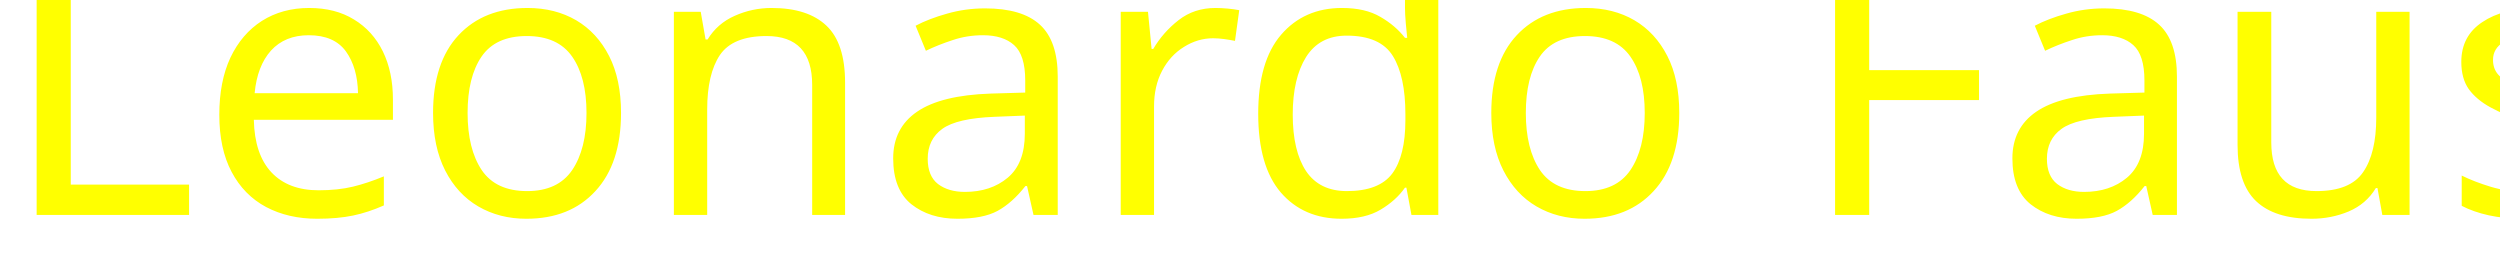
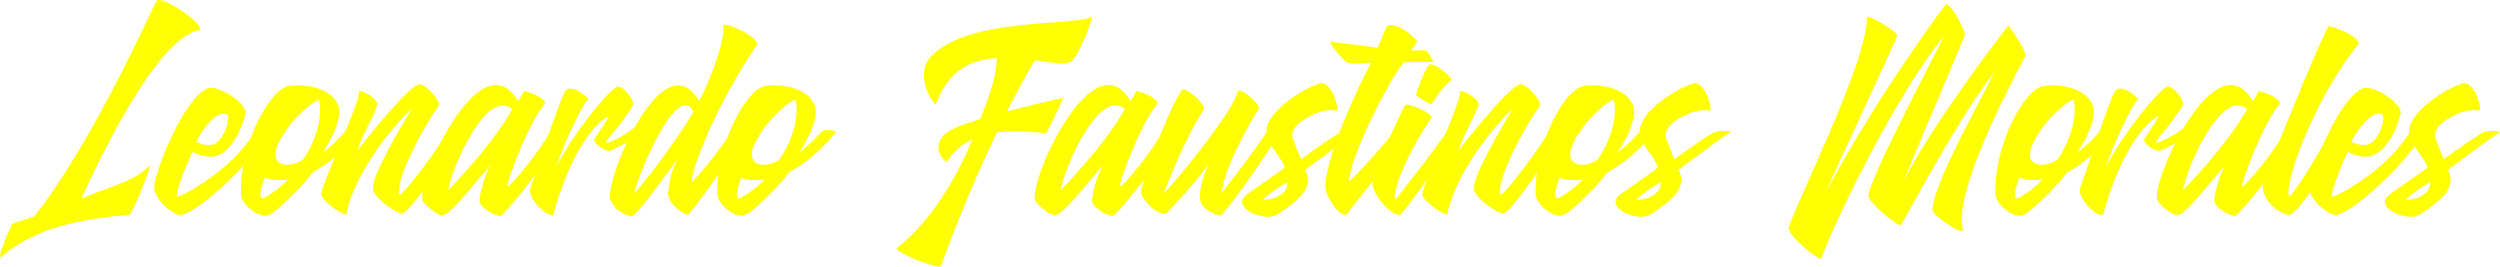
<svg xmlns="http://www.w3.org/2000/svg" viewBox="0 0 193.479 20.636" version="1.1" id="svg32" width="193.479" height="20.636">
  <defs id="defs36" />
  <style id="style2">.cls-1{fill:#fed136;}</style>
-   <text xml:space="preserve" style="font-style:normal;font-weight:normal;font-size:40px;line-height:1.25;font-family:sans-serif;letter-spacing:0px;word-spacing:0px;fill:#000000;fill-opacity:1;stroke:none" x="-0.009" y="16.629" id="text4551">
-     <tspan id="tspan4549" x="-0.009" y="16.629" style="font-style:normal;font-variant:normal;font-weight:normal;font-stretch:normal;font-size:29.333px;font-family:Glarious;-inkscape-font-specification:Glarious;fill:#ffff00">Leonardo Faustinos Morales</tspan>
-   </text>
+   <g aria-label="Leonardo Faustinos Morales" style="font-style:normal;font-weight:normal;font-size:40px;line-height:1.25;font-family:sans-serif;letter-spacing:0px;word-spacing:0px;fill:#000000;fill-opacity:1;stroke:none" id="text4551">
+     <path d="M 15.508,2.314 C 15.596,1.639 12.369,-0.443 12.105,0.085 11.167,1.962 6.972,11.29 2.66,16.746 c -0.909,0.323 -1.555,0.499 -1.701,0.557 0,0 -1.437,3.08 -0.792,2.523 1.437,-1.232 4.048,-2.787 9.856,-3.197 0.205,-0.029 1.965,-4.341 1.467,-3.755 -0.909,1.056 -2.992,1.584 -5.192,2.493 C 7.94,11.73 12.311,2.754 15.508,2.314 Z" style="font-style:normal;font-variant:normal;font-weight:normal;font-stretch:normal;font-size:29.333px;font-family:Glarious;-inkscape-font-specification:Glarious;fill:#ffff00" id="path814" />
+     <path d="m 14.892,11.759 c 0.235,0.117 0.909,0.411 1.613,0.352 1.027,-0.088 2.083,-1.555 2.493,-3.344 0.147,-0.704 -1.907,-2.083 -2.757,-1.965 -1.525,0.235 -3.755,5.016 -4.283,7.421 -0.235,1.056 1.203,2.229 1.907,2.405 0.968,0.235 5.632,-3.901 6.835,-6.336 -0.059,-0.205 -0.939,-0.147 -1.027,0 -1.907,3.051 -5.632,4.899 -5.925,4.928 -0.323,0.029 0.645,-2.405 1.144,-3.461 z m 2.699,-2.875 c 0.293,0.205 -0.293,2.2 -1.203,2.317 -0.587,0.088 -0.939,-0.117 -1.203,-0.205 0.176,-0.557 1.643,-2.699 2.405,-2.112 z" style="font-style:normal;font-variant:normal;font-weight:normal;font-stretch:normal;font-size:29.333px;font-family:Glarious;-inkscape-font-specification:Glarious;fill:#ffff00" id="path816" />
+     <path d="m 26.215,9.119 c 0.411,-1.936 -2.024,-2.728 -3.843,-2.464 -1.467,0.205 -3.813,4.488 -3.725,8.301 -0.088,0.733 1.349,2.024 2.2,1.672 0.469,-0.205 2.493,-2.112 3.344,-3.285 0.763,-0.44 1.965,-1.115 3.637,-3.109 -0.059,-0.205 -0.997,-0.205 -1.115,-0.059 -0.675,0.821 -1.496,1.467 -1.76,1.672 0.411,-0.675 1.027,-1.584 1.261,-2.728 z m -1.555,-1.408 c 0.088,-0.029 0.557,1.995 -1.203,4.635 -0.909,0.675 -2.963,0.704 -1.789,-1.496 0.909,-1.701 2.493,-2.963 2.992,-3.139 z m -2.347,6.16 c -0.675,0.763 -1.877,1.525 -2.024,1.467 -0.205,-0.059 -0.205,-0.469 0.205,-1.613 0.264,0.235 1.437,0.264 1.819,0.147 z" style="font-style:normal;font-variant:normal;font-weight:normal;font-stretch:normal;font-size:29.333px;font-family:Glarious;-inkscape-font-specification:Glarious;fill:#ffff00" id="path818" />
+     <path d="M 33.959,8.21 C 34.164,7.799 32.756,6.333 32.433,6.538 c -0.704,0.059 -3.52,3.52 -4.752,5.075 0.44,-1.408 1.203,-2.464 1.525,-3.52 0.117,-0.411 -1.496,-1.349 -1.437,-0.939 0.117,0.733 -2.992,7.333 -2.904,7.92 0.088,0.587 1.907,1.701 1.936,1.496 0.528,-2.757 2.992,-6.189 5.075,-8.184 -0.763,1.291 -3.285,5.456 -2.992,6.336 0.235,0.733 1.789,1.789 2.259,1.819 0.763,-0.381 3.256,-4.019 4.576,-6.365 0.117,-0.176 -1.027,0 -1.027,0 -1.144,1.819 -3.227,4.547 -3.755,4.928 -0.499,-1.085 2.141,-5.808 3.021,-6.893 z" style="font-style:normal;font-variant:normal;font-weight:normal;font-stretch:normal;font-size:29.333px;font-family:Glarious;-inkscape-font-specification:Glarious;fill:#ffff00" id="path820" />
+     <path d="m 42.143,8.063 c 0.293,-0.352 -1.291,-1.056 -1.643,-0.997 -0.029,0.235 -0.264,0.528 -0.411,0.763 -2.933,-5.045 -8.155,6.776 -7.333,7.773 0.323,0.381 1.173,1.203 1.643,1.027 0.645,-0.264 2.64,-2.787 3.549,-3.843 -0.528,0.939 -0.909,2.552 -0.821,2.845 0.176,0.616 1.496,1.203 1.672,1.056 1.085,-1.056 4.077,-4.869 4.869,-6.6 0.147,-0.323 -1.027,0 -1.027,0 -0.763,1.467 -2.904,4.107 -3.344,4.341 -0.293,0.176 1.525,-4.811 2.845,-6.365 z m -7.451,6.659 c 0.147,-1.379 2.904,-8.037 4.957,-6.277 -0.763,1.379 -2.288,3.491 -4.957,6.277 z" style="font-style:normal;font-variant:normal;font-weight:normal;font-stretch:normal;font-size:29.333px;font-family:Glarious;-inkscape-font-specification:Glarious;fill:#ffff00" id="path822" />
+     <path d="m 43.697,7.125 c -0.557,1.115 -1.995,5.603 -2.669,7.48 -0.176,0.792 1.32,2.2 1.789,2.024 1.613,-5.925 3.843,-7.363 3.989,-7.48 0.763,-0.528 -0.381,0.88 -0.821,1.672 -0.088,0.176 0.821,1.027 1.349,0.792 0.587,-0.264 1.643,-0.763 2.464,-1.379 0,0 -0.587,-0.44 -0.645,-0.381 -0.587,0.44 -1.701,1.144 -2.229,1.203 -0.264,0.029 1.056,-1.261 2.053,-2.875 0.235,-0.381 -0.851,-1.731 -1.291,-1.437 -0.909,0.616 -3.344,3.667 -4.605,6.101 0.411,-1.496 2.053,-4.869 2.435,-5.163 0.088,-0.059 -1.408,-1.379 -1.819,-0.557 z" style="font-style:normal;font-variant:normal;font-weight:normal;font-stretch:normal;font-size:29.333px;font-family:Glarious;-inkscape-font-specification:Glarious;fill:#ffff00" id="path824" />
+     <path d="m 58.569,3.487 c 0.293,-0.587 -2.611,-1.907 -2.581,-1.496 0.117,1.408 -1.261,4.693 -1.877,5.837 -2.787,-4.899 -7.539,6.483 -6.835,7.744 0.44,0.792 1.115,1.085 1.584,1.173 0.352,0.059 2.845,-3.461 3.52,-4.371 -0.293,0.763 -0.499,0.968 -0.675,2.552 -0.088,0.763 1.349,1.877 1.584,1.643 0.411,-0.411 3.051,-3.931 4.341,-6.336 0.117,-0.205 -1.027,0 -1.027,0 -0.704,1.085 -2.171,2.963 -3.021,3.843 -0.264,-0.499 1.731,-5.837 4.987,-10.589 z m -9.504,11.528 c 0.323,-1.584 3.403,-8.859 4.605,-6.365 -1.173,1.995 -3.08,4.576 -4.605,6.365 z" style="font-style:normal;font-variant:normal;font-weight:normal;font-stretch:normal;font-size:29.333px;font-family:Glarious;-inkscape-font-specification:Glarious;fill:#ffff00" id="path826" />
+     <path d="m 63.087,9.119 c 0.411,-1.936 -2.024,-2.728 -3.843,-2.464 -1.467,0.205 -3.813,4.488 -3.725,8.301 -0.088,0.733 1.349,2.024 2.2,1.672 0.469,-0.205 2.493,-2.112 3.344,-3.285 0.763,-0.44 1.965,-1.115 3.637,-3.109 -0.059,-0.205 -0.997,-0.205 -1.115,-0.059 -0.675,0.821 -1.496,1.467 -1.76,1.672 0.411,-0.675 1.027,-1.584 1.261,-2.728 z m -1.555,-1.408 c 0.088,-0.029 0.557,1.995 -1.203,4.635 -0.909,0.675 -2.963,0.704 -1.789,-1.496 0.909,-1.701 2.493,-2.963 2.992,-3.139 z m -2.347,6.16 c -0.675,0.763 -1.877,1.525 -2.024,1.467 -0.205,-0.059 -0.205,-0.469 0.205,-1.613 0.264,0.235 1.437,0.264 1.819,0.147 z" style="font-style:normal;font-variant:normal;font-weight:normal;font-stretch:normal;font-size:29.333px;font-family:Glarious;-inkscape-font-specification:Glarious;fill:#ffff00" id="path828" />
+     <path d="m 73.265,12.522 c 0.088,0.029 0.44,-0.997 1.995,-1.731 -1.349,3.227 -3.285,6.395 -5.837,8.389 -0.352,0.293 3.285,1.731 3.403,1.408 0.792,-2.229 2.347,-6.219 4.312,-10.325 0.997,-0.147 2.229,-0.147 3.813,0.059 0.059,0 1.408,-2.787 1.291,-2.757 -1.144,0.293 -2.757,0.645 -4.312,1.056 0.675,-1.349 1.408,-2.699 2.171,-3.96 1.115,0.147 2.083,0.323 2.669,0.176 0.528,-0.117 1.584,-2.757 1.76,-3.549 -1.203,0.763 -9.651,0 -12.496,3.109 -1.379,1.496 0.323,3.872 0.411,3.637 0.939,-2.64 2.787,-3.432 4.693,-3.549 -0.029,1.672 -0.733,3.285 -1.261,4.723 -1.349,0.411 -2.435,0.821 -2.816,1.232 -0.968,1.027 -0.059,1.995 0.205,2.083 z" style="font-style:normal;font-variant:normal;font-weight:normal;font-stretch:normal;font-size:29.333px;font-family:Glarious;-inkscape-font-specification:Glarious;fill:#ffff00" id="path830" />
+     <path d="m 89.545,8.063 c 0.293,-0.352 -1.291,-1.056 -1.643,-0.997 -0.029,0.235 -0.264,0.528 -0.411,0.763 -2.933,-5.045 -8.155,6.776 -7.333,7.773 0.323,0.381 1.173,1.203 1.643,1.027 0.645,-0.264 2.64,-2.787 3.549,-3.843 -0.528,0.939 -0.909,2.552 -0.821,2.845 0.176,0.616 1.496,1.203 1.672,1.056 1.085,-1.056 4.077,-4.869 4.869,-6.6 0.147,-0.323 -1.027,0 -1.027,0 -0.763,1.467 -2.904,4.107 -3.344,4.341 -0.293,0.176 1.525,-4.811 2.845,-6.365 z m -7.451,6.659 c 0.147,-1.379 2.904,-8.037 4.957,-6.277 -0.763,1.379 -2.288,3.491 -4.957,6.277 z" style="font-style:normal;font-variant:normal;font-weight:normal;font-stretch:normal;font-size:29.333px;font-family:Glarious;-inkscape-font-specification:Glarious;fill:#ffff00" id="path832" />
+     <path d="m 97.406,8.445 c 0.205,-0.352 -1.496,-1.789 -1.613,-1.349 -0.469,1.731 -4.869,7.04 -5.749,7.891 0.352,-0.792 1.555,-4.136 3.109,-6.483 0.235,-0.381 -1.467,-1.907 -1.701,-1.525 -1.379,2.229 -2.992,7.04 -3.139,7.744 -0.117,0.616 1.232,1.995 1.965,1.789 0.499,-0.528 2.259,-2.405 3.285,-3.843 -0.587,1.232 -0.763,2.112 -0.675,2.816 0.117,0.821 1.525,1.291 1.672,1.144 0.352,-0.352 3.051,-3.931 4.517,-6.453 0.088,-0.176 -1.027,0.029 -1.027,0.029 -1.32,1.936 -2.728,3.755 -3.52,4.752 0.205,-1.907 1.995,-5.163 2.875,-6.512 z" style="font-style:normal;font-variant:normal;font-weight:normal;font-stretch:normal;font-size:29.333px;font-family:Glarious;-inkscape-font-specification:Glarious;fill:#ffff00" id="path834" />
+     <path d="m 105.033,10.234 c 0.088,-0.059 -0.763,-0.205 -1.261,0 -0.381,0.176 -1.613,1.027 -3.08,2.083 -0.205,-0.499 -0.44,-1.027 -0.645,-1.643 -0.411,-1.173 2.464,-2.435 3.285,-2.112 0.499,0.205 -0.264,-2.317 -1.144,-2.112 -1.085,0.264 -4.429,2.229 -4.165,3.931 0.117,0.909 1.085,1.643 1.408,2.581 -1.584,1.203 -2.963,2.024 -3.168,2.317 -0.704,0.939 1.701,1.936 2.64,1.291 1.819,-1.232 2.757,-2.083 2.112,-3.432 1.291,-0.939 2.64,-2.024 4.019,-2.904 z m -7.304,5.221 c 0.088,-0.117 0.968,-0.851 1.907,-1.349 0.059,1.056 -1.349,1.408 -1.907,1.349 z" style="font-style:normal;font-variant:normal;font-weight:normal;font-stretch:normal;font-size:29.333px;font-family:Glarious;-inkscape-font-specification:Glarious;fill:#ffff00" id="path836" />
+     <path d="m 110.929,4.807 c 0.029,0 -0.411,-0.909 -0.616,-0.909 h -1.115 l 0.44,-0.587 c 0.235,-0.323 -1.995,-1.907 -2.347,-1.203 -0.117,0.235 -0.293,0.763 -0.675,1.584 l -3.637,-0.469 c -0.235,0 1.056,1.643 1.437,1.672 l 1.701,-0.029 c -0.909,1.643 -3.373,6.835 -3.549,9.475 -0.059,0.88 1.349,2.845 1.76,2.141 0.381,-0.645 3.08,-3.813 4.781,-6.16 0.117,-0.176 -1.232,-0.088 -1.232,-0.088 -1.496,1.819 -3.051,3.461 -3.461,3.813 -0.088,-1.496 2.933,-7.715 4.253,-9.24 z" style="font-style:normal;font-variant:normal;font-weight:normal;font-stretch:normal;font-size:29.333px;font-family:Glarious;-inkscape-font-specification:Glarious;fill:#ffff00" id="path838" />
+     <path d="m 110.782,9.119 c 0.205,-0.293 -1.877,-1.261 -2.053,-0.968 -0.176,0.293 -2.669,5.485 -2.493,6.248 0.264,1.115 1.848,2.581 2.2,2.171 0.704,-0.821 3.461,-4.635 4.517,-6.307 0.117,-0.176 -1.027,0 -1.027,0 -0.675,1.056 -3.109,4.136 -3.784,5.016 -0.557,0.733 -0.088,-2.171 2.64,-6.16 z m 0.059,-1.085 c 0.117,-0.293 0.939,-1.496 1.525,-1.848 -0.205,-0.411 -1.437,-1.408 -1.76,-1.173 -0.264,0.205 -1.115,2.317 -0.997,2.405 0.147,0.088 1.173,0.763 1.232,0.616 z" style="font-style:normal;font-variant:normal;font-weight:normal;font-stretch:normal;font-size:29.333px;font-family:Glarious;-inkscape-font-specification:Glarious;fill:#ffff00" id="path840" />
+     <path d="m 119.172,8.21 c 0.205,-0.411 -1.203,-1.877 -1.525,-1.672 -0.704,0.059 -3.52,3.52 -4.752,5.075 0.44,-1.408 1.203,-2.464 1.525,-3.52 0.117,-0.411 -1.496,-1.349 -1.437,-0.939 0.117,0.733 -2.992,7.333 -2.904,7.92 0.088,0.587 1.907,1.701 1.936,1.496 0.528,-2.757 2.992,-6.189 5.075,-8.184 -0.763,1.291 -3.285,5.456 -2.992,6.336 0.235,0.733 1.789,1.789 2.259,1.819 0.763,-0.381 3.256,-4.019 4.576,-6.365 0.117,-0.176 -1.027,0 -1.027,0 -1.144,1.819 -3.227,4.547 -3.755,4.928 -0.499,-1.085 2.141,-5.808 3.021,-6.893 z" style="font-style:normal;font-variant:normal;font-weight:normal;font-stretch:normal;font-size:29.333px;font-family:Glarious;-inkscape-font-specification:Glarious;fill:#ffff00" id="path842" />
+     <path d="m 126.417,9.119 c 0.411,-1.936 -2.024,-2.728 -3.843,-2.464 -1.467,0.205 -3.813,4.488 -3.725,8.301 -0.088,0.733 1.349,2.024 2.2,1.672 0.469,-0.205 2.493,-2.112 3.344,-3.285 0.763,-0.44 1.965,-1.115 3.637,-3.109 -0.059,-0.205 -0.997,-0.205 -1.115,-0.059 -0.675,0.821 -1.496,1.467 -1.76,1.672 0.411,-0.675 1.027,-1.584 1.261,-2.728 z m -1.555,-1.408 c 0.088,-0.029 0.557,1.995 -1.203,4.635 -0.909,0.675 -2.963,0.704 -1.789,-1.496 0.909,-1.701 2.493,-2.963 2.992,-3.139 z m -2.347,6.16 c -0.675,0.763 -1.877,1.525 -2.024,1.467 -0.205,-0.059 -0.205,-0.469 0.205,-1.613 0.264,0.235 1.437,0.264 1.819,0.147 z" style="font-style:normal;font-variant:normal;font-weight:normal;font-stretch:normal;font-size:29.333px;font-family:Glarious;-inkscape-font-specification:Glarious;fill:#ffff00" id="path844" />
+     <path d="m 133.926,10.234 c 0.088,-0.059 -0.763,-0.205 -1.261,0 -0.381,0.176 -1.613,1.027 -3.08,2.083 -0.205,-0.499 -0.44,-1.027 -0.645,-1.643 -0.411,-1.173 2.464,-2.435 3.285,-2.112 0.499,0.205 -0.264,-2.317 -1.144,-2.112 -1.085,0.264 -4.429,2.229 -4.165,3.931 0.117,0.909 1.085,1.643 1.408,2.581 -1.584,1.203 -2.963,2.024 -3.168,2.317 -0.704,0.939 1.701,1.936 2.64,1.291 1.819,-1.232 2.757,-2.083 2.112,-3.432 1.291,-0.939 2.64,-2.024 4.019,-2.904 z m -7.304,5.221 c 0.088,-0.117 0.968,-0.851 1.907,-1.349 0.059,1.056 -1.349,1.408 -1.907,1.349 z" style="font-style:normal;font-variant:normal;font-weight:normal;font-stretch:normal;font-size:29.333px;font-family:Glarious;-inkscape-font-specification:Glarious;fill:#ffff00" id="path846" />
+     <path d="m 156.777,4.279 c 0.088,-0.147 -1.261,-2.376 -1.379,-2.259 -0.997,1.261 -5.955,7.803 -8.096,12.027 0.557,-1.379 4.224,-9.973 4.752,-11.323 0.088,-0.293 -1.203,-2.757 -1.496,-2.347 -1.232,1.672 -5.28,7.157 -9.181,14.344 -0.323,0.469 5.045,-10.824 5.456,-11.997 0.059,-0.205 -2.347,-1.701 -2.347,-1.379 0,3.549 -5.515,14.403 -6.043,16.251 -0.176,0.616 2.435,2.669 2.523,2.405 0.88,-2.64 5.749,-12.643 9.504,-17.248 -0.675,1.408 -5.867,11.205 -5.867,12.408 0,0.499 2.376,2.493 2.523,2.259 1.291,-2.288 4.576,-8.448 7.245,-11.88 -0.587,1.32 -4.84,8.771 -4.811,10.707 0,0.469 2.493,2.083 2.347,1.525 -0.704,-2.845 3.285,-10.501 4.869,-13.493 z" style="font-style:normal;font-variant:normal;font-weight:normal;font-stretch:normal;font-size:29.333px;font-family:Glarious;-inkscape-font-specification:Glarious;fill:#ffff00" id="path848" />
+     <path d="m 161.998,9.119 c 0.411,-1.936 -2.024,-2.728 -3.843,-2.464 -1.467,0.205 -3.813,4.488 -3.725,8.301 -0.088,0.733 1.349,2.024 2.2,1.672 0.469,-0.205 2.493,-2.112 3.344,-3.285 0.763,-0.44 1.965,-1.115 3.637,-3.109 -0.059,-0.205 -0.997,-0.205 -1.115,-0.059 -0.675,0.821 -1.496,1.467 -1.76,1.672 0.411,-0.675 1.027,-1.584 1.261,-2.728 z m -1.555,-1.408 c 0.088,-0.029 0.557,1.995 -1.203,4.635 -0.909,0.675 -2.963,0.704 -1.789,-1.496 0.909,-1.701 2.493,-2.963 2.992,-3.139 z m -2.347,6.16 c -0.675,0.763 -1.877,1.525 -2.024,1.467 -0.205,-0.059 -0.205,-0.469 0.205,-1.613 0.264,0.235 1.437,0.264 1.819,0.147 z" style="font-style:normal;font-variant:normal;font-weight:normal;font-stretch:normal;font-size:29.333px;font-family:Glarious;-inkscape-font-specification:Glarious;fill:#ffff00" id="path850" />
+     <path d="m 163.641,7.125 c -0.557,1.115 -1.995,5.603 -2.669,7.48 -0.176,0.792 1.32,2.2 1.789,2.024 1.613,-5.925 3.843,-7.363 3.989,-7.48 0.763,-0.528 -0.381,0.88 -0.821,1.672 -0.088,0.176 0.821,1.027 1.349,0.792 0.587,-0.264 1.643,-0.763 2.464,-1.379 0,0 -0.587,-0.44 -0.645,-0.381 -0.587,0.44 -1.701,1.144 -2.229,1.203 -0.264,0.029 1.056,-1.261 2.053,-2.875 0.235,-0.381 -0.851,-1.731 -1.291,-1.437 -0.909,0.616 -3.344,3.667 -4.605,6.101 0.411,-1.496 2.053,-4.869 2.435,-5.163 0.088,-0.059 -1.408,-1.379 -1.819,-0.557 z" style="font-style:normal;font-variant:normal;font-weight:normal;font-stretch:normal;font-size:29.333px;font-family:Glarious;-inkscape-font-specification:Glarious;fill:#ffff00" id="path852" />
+     <path d="m 176.401,8.063 c 0.293,-0.352 -1.291,-1.056 -1.643,-0.997 -0.029,0.235 -0.264,0.528 -0.411,0.763 -2.933,-5.045 -8.155,6.776 -7.333,7.773 0.323,0.381 1.173,1.203 1.643,1.027 0.645,-0.264 2.64,-2.787 3.549,-3.843 -0.528,0.939 -0.909,2.552 -0.821,2.845 0.176,0.616 1.496,1.203 1.672,1.056 1.085,-1.056 4.077,-4.869 4.869,-6.6 0.147,-0.323 -1.027,0 -1.027,0 -0.763,1.467 -2.904,4.107 -3.344,4.341 -0.293,0.176 1.525,-4.811 2.845,-6.365 z m -7.451,6.659 c 0.147,-1.379 2.904,-8.037 4.957,-6.277 -0.763,1.379 -2.288,3.491 -4.957,6.277 z" style="font-style:normal;font-variant:normal;font-weight:normal;font-stretch:normal;font-size:29.333px;font-family:Glarious;-inkscape-font-specification:Glarious;fill:#ffff00" id="path854" />
+     <path d="m 182.473,3.487 c 0.44,-0.528 -1.848,-1.437 -2.229,-1.467 -0.235,0 -4.195,9.68 -5.045,11.968 -0.411,1.115 0.851,2.435 1.877,2.64 0.733,0.147 3.197,-3.989 4.459,-6.453 0.088,-0.176 -1.144,-0.029 -1.144,-0.029 -1.085,1.965 -2.904,5.016 -3.227,5.016 -0.469,-0.645 1.76,-7.304 5.309,-11.675 z" style="font-style:normal;font-variant:normal;font-weight:normal;font-stretch:normal;font-size:29.333px;font-family:Glarious;-inkscape-font-specification:Glarious;fill:#ffff00" id="path856" />
+     <path d="m 181.681,11.759 c 0.235,0.117 0.909,0.411 1.613,0.352 1.027,-0.088 2.083,-1.555 2.493,-3.344 0.147,-0.704 -1.907,-2.083 -2.757,-1.965 -1.525,0.235 -3.755,5.016 -4.283,7.421 -0.235,1.056 1.203,2.229 1.907,2.405 0.968,0.235 5.632,-3.901 6.835,-6.336 -0.059,-0.205 -0.939,-0.147 -1.027,0 -1.907,3.051 -5.632,4.899 -5.925,4.928 -0.323,0.029 0.645,-2.405 1.144,-3.461 z m 2.699,-2.875 c 0.293,0.205 -0.293,2.2 -1.203,2.317 -0.587,0.088 -0.939,-0.117 -1.203,-0.205 0.176,-0.557 1.643,-2.699 2.405,-2.112 z" style="font-style:normal;font-variant:normal;font-weight:normal;font-stretch:normal;font-size:29.333px;font-family:Glarious;-inkscape-font-specification:Glarious;fill:#ffff00" id="path858" />
+     <path d="m 193.473,10.234 c 0.088,-0.059 -0.763,-0.205 -1.261,0 -0.381,0.176 -1.613,1.027 -3.08,2.083 -0.205,-0.499 -0.44,-1.027 -0.645,-1.643 -0.411,-1.173 2.464,-2.435 3.285,-2.112 0.499,0.205 -0.264,-2.317 -1.144,-2.112 -1.085,0.264 -4.429,2.229 -4.165,3.931 0.117,0.909 1.085,1.643 1.408,2.581 -1.584,1.203 -2.963,2.024 -3.168,2.317 -0.704,0.939 1.701,1.936 2.64,1.291 1.819,-1.232 2.757,-2.083 2.112,-3.432 1.291,-0.939 2.64,-2.024 4.019,-2.904 z m -7.304,5.221 c 0.088,-0.117 0.968,-0.851 1.907,-1.349 0.059,1.056 -1.349,1.408 -1.907,1.349 z" style="font-style:normal;font-variant:normal;font-weight:normal;font-stretch:normal;font-size:29.333px;font-family:Glarious;-inkscape-font-specification:Glarious;fill:#ffff00" id="path860" />
+   </g>
</svg>
